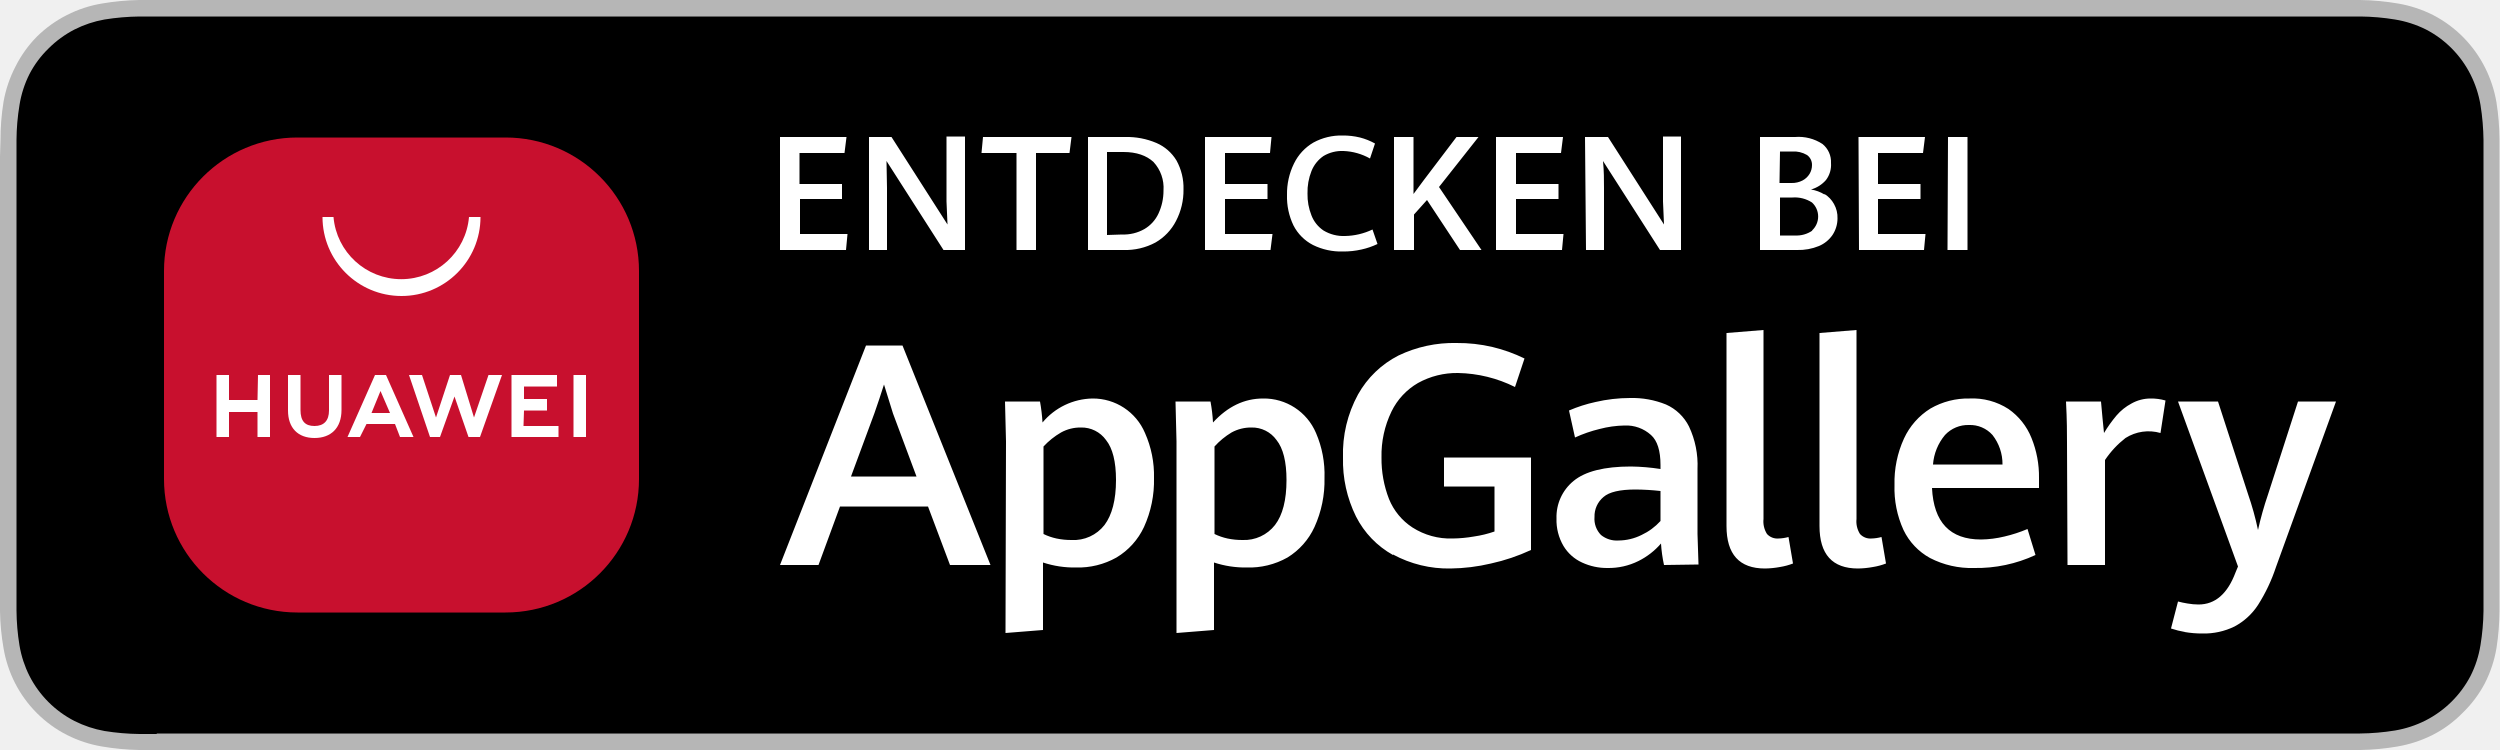
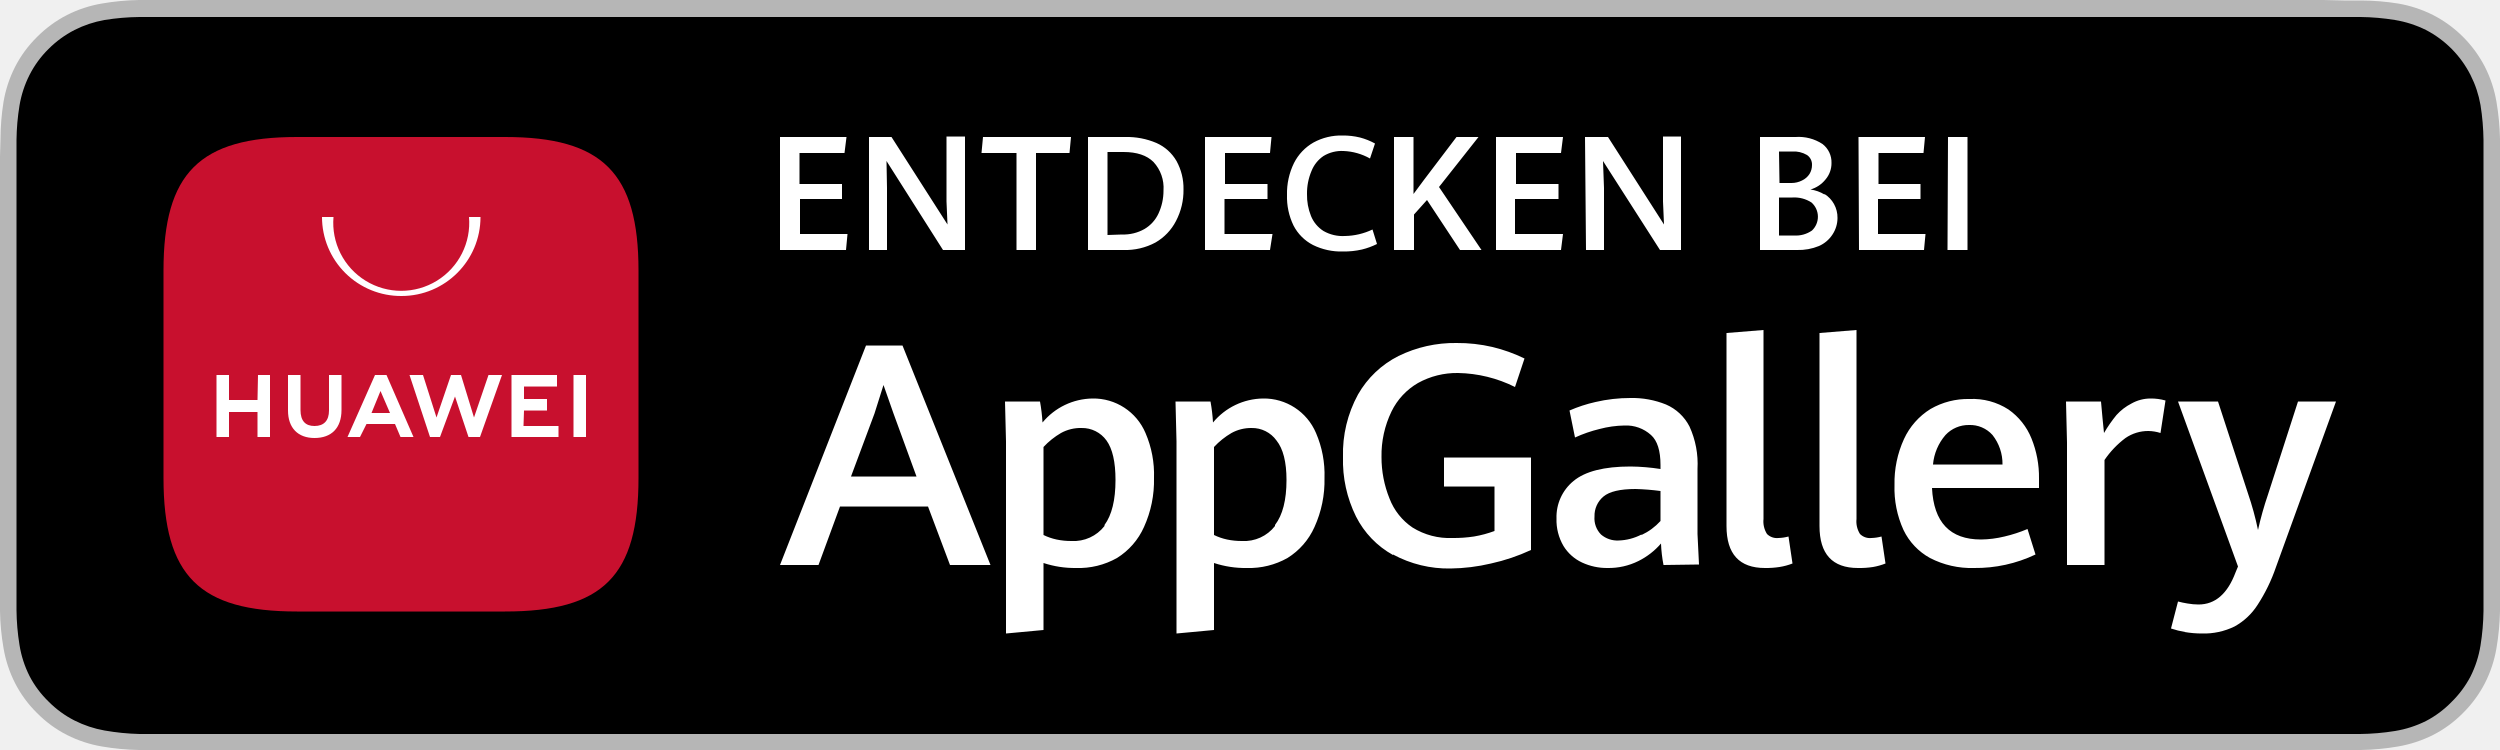
<svg xmlns="http://www.w3.org/2000/svg" viewBox="0 0 500 150">
  <defs>
    <style>
      .cls-2{fill:#fff}
    </style>
  </defs>
  <g id="Layer_2" data-name="Layer 2">
    <g id="Layer_1-2" data-name="Layer 1">
-       <path fill="#b6b6b6" d="M464.7 0H27.8a50.3 50.3 0 00-7.4.7 24.3 24.3 0 00-7 2.3 23.9 23.9 0 00-6 4.3 23.6 23.6 0 00-4.3 6 24.5 24.5 0 00-2.4 7.1A47.2 47.2 0 00.1 28L0 31.3v90.9a47.5 47.5 0 00.7 7.4 24.3 24.3 0 002.3 7A23.8 23.8 0 0013.4 147a24.7 24.7 0 007 2.3 50.2 50.2 0 007.4.7H472.1a49.4 49.4 0 007.4-.7 25.2 25.2 0 007-2.3 23 23 0 006-4.4 23.4 23.4 0 004.5-6 24.5 24.5 0 002.3-7 50 50 0 00.6-7.4v-3.4-83.5-4-3.4a49.8 49.8 0 00-.6-7.4 24.8 24.8 0 00-2.3-7A24 24 0 00486.6 3a24.9 24.9 0 00-7-2.3A49.4 49.4 0 00472 0h-3.4z" />
-       <path d="M31.3 146.8h-3.4a47.3 47.3 0 01-7-.6 22 22 0 01-6-2 20.7 20.7 0 01-9-9 21.4 21.4 0 01-2-6.1 45 45 0 01-.6-7V31.4 28a44.4 44.4 0 01.6-7 21.2 21.2 0 012-6.2 20 20 0 013.8-5.1 20.8 20.8 0 015.2-3.8 21.8 21.8 0 016-2 47.6 47.6 0 017-.6H472.1a45.3 45.3 0 016.9.6 21.7 21.7 0 016.2 2 20.6 20.6 0 018.9 9 21.4 21.4 0 012 6.1 48 48 0 01.6 7v94.2a45.6 45.6 0 01-.6 6.8 21 21 0 01-2 6.2 20.8 20.8 0 01-9 8.9 21.5 21.5 0 01-6.1 2 46.7 46.7 0 01-7 .6H31.4z" />
-       <path d="M185.6 101.3H168l-4.3 11.7H156l17.2-43.9h7.3l17.6 43.9H190zm-15.4-6h13.1l-4.7-12.6-1.8-5.8a196 196 0 01-1.9 5.7zM201.2 88.3l-.2-8h7a34.8 34.8 0 01.5 4.2 13.3 13.3 0 0110-4.8 11.3 11.3 0 0110.5 6.9 20.9 20.9 0 011.8 9 22.3 22.3 0 01-2 9.8 14 14 0 01-5.5 6.1 15.6 15.6 0 01-8.1 2 19.9 19.9 0 01-6.6-1V126l-7.5.6zm19.7 16.7c1.5-2 2.3-5 2.3-9q0-5.5-2-8a6 6 0 00-5-2.5 8 8 0 00-4 1 15 15 0 00-3.5 2.8v17.5a11.3 11.3 0 002.6.9 14.2 14.2 0 003 .3 7.8 7.8 0 006.6-3zM235.3 88.3l-.2-8h7a32.9 32.9 0 01.5 4.2q4.4-4.8 10-4.8a11.3 11.3 0 0110.6 6.9 20.9 20.9 0 011.7 9 22.4 22.4 0 01-2 9.8 14 14 0 01-5.4 6.1 15.6 15.6 0 01-8.2 2 19.9 19.9 0 01-6.5-1V126l-7.5.6zM255 105q2.3-3 2.3-9 0-5.5-2-8a6 6 0 00-5-2.5 8.1 8.1 0 00-4 1 15 15 0 00-3.4 2.8v17.5a11.7 11.7 0 002.6.9 14.2 14.2 0 003 .3 7.8 7.8 0 006.5-3zM278.6 111a18.2 18.2 0 01-7.4-7.7 25.2 25.2 0 01-2.6-11.8 24.7 24.7 0 013-12.6 19.3 19.3 0 018.1-7.8 25.5 25.5 0 0111.6-2.5 30.3 30.3 0 017.2.8 30.7 30.7 0 016.4 2.3l-1.9 5.7a26.6 26.6 0 00-11.4-2.8 16 16 0 00-8 2 13.3 13.3 0 00-5.3 5.7 20.1 20.1 0 00-2 9.2 22.2 22.2 0 001.5 8.3 12.3 12.3 0 004.7 5.7 14 14 0 008 2.2 26.6 26.6 0 004.3-.4 22 22 0 004.1-1v-9h-10.1v-5.8h17.4V110a38.8 38.8 0 01-8 2.7 36.8 36.8 0 01-8.1 1 23.2 23.2 0 01-11.5-2.8zM332.8 113a28.7 28.7 0 01-.6-4.3 14.4 14.4 0 01-4.5 3.5 13.4 13.4 0 01-6.2 1.4 11.8 11.8 0 01-5.1-1.1 8.4 8.4 0 01-3.7-3.3 10.2 10.2 0 01-1.4-5.5 9.3 9.3 0 013.4-7.5q3.5-2.9 11.5-2.9a41.8 41.8 0 015.9.5V93q0-4.3-1.9-6a7.4 7.4 0 00-5.3-1.9 21 21 0 00-5 .7 26.9 26.9 0 00-4.9 1.7l-1.2-5.4a28.7 28.7 0 015.3-1.7 30.7 30.7 0 016.9-.8 18 18 0 017.2 1.3 9.4 9.4 0 014.6 4.4 18 18 0 011.7 8.5v13l.2 6.1zm-4.5-6a12 12 0 003.8-2.8v-6a48.4 48.4 0 00-5-.3q-4.7 0-6.4 1.5a5 5 0 00-1.8 4 4.6 4.6 0 001.3 3.6 5 5 0 003.5 1.1 10.5 10.5 0 004.6-1.1zM345.3 105.2V66.6l7.4-.6v37.8a4.7 4.7 0 00.7 3 2.8 2.8 0 002.3.9 8.1 8.1 0 002-.3l.9 5.3a12.9 12.9 0 01-2.6.7 17.7 17.7 0 01-3 .3q-7.7 0-7.7-8.5zM363.9 105.2V66.6l7.4-.6v37.8a4.7 4.7 0 00.7 3 2.8 2.8 0 002.3.9 8.1 8.1 0 002-.3l.9 5.3a12.8 12.8 0 01-2.6.7 17.7 17.7 0 01-3 .3q-7.7 0-7.7-8.5zM407.8 97.6h-21.4q.5 10.3 9.8 10.3a21 21 0 004.7-.6 28.2 28.2 0 004.6-1.5l1.6 5.2a28 28 0 01-12.3 2.6 18 18 0 01-8.8-2 12.6 12.6 0 01-5.3-5.6 20.1 20.1 0 01-1.8-9 21 21 0 011.9-9.3 13.9 13.9 0 015.3-6 15 15 0 017.8-2 13.2 13.2 0 017.8 2.1 12.9 12.9 0 014.6 5.8 20.5 20.5 0 011.5 8zm-7.3-4.7a9.4 9.4 0 00-2-5.9 6 6 0 00-4.7-2 6.3 6.3 0 00-4.8 2 10.4 10.4 0 00-2.4 5.9zM413.4 88.5c0-1.7 0-4.5-.2-8.2h7l.3 3.3.3 3a27.1 27.1 0 012.5-3.5 10.4 10.4 0 013-2.4 7.8 7.8 0 013.8-1 10.3 10.3 0 013 .4l-1 6.5a8.6 8.6 0 00-7 1A18.9 18.9 0 00421 92v21h-7.5zM437 126.4a18.5 18.5 0 01-2.8-.7l1.4-5.4a19.3 19.3 0 001.9.4 13.1 13.1 0 002.2.2q5 0 7.4-6.4l.5-1.2-12-33h8l6 18.5a58.5 58.5 0 012 7.2q.8-3.6 2-7.1l6-18.6h7.6l-12 33.1a34 34 0 01-3.6 7.6 12.8 12.8 0 01-4.7 4.3 13.8 13.8 0 01-6.4 1.4 20.4 20.4 0 01-3.6-.3zM156 27.4h13.3l-.4 3.2h-9v6.2h8.5v3H160v7h9.5l-.3 3.2H156zM173.8 27.4h4.5l11.2 17.5-.2-4.6v-13h3.7V50h-4.3l-11.4-17.8.1 5.4V50h-3.6zM203.3 30.6h-7l.3-3.2h17.7l-.4 3.2h-6.7V50h-3.9zM217.6 27.4h7.4a15 15 0 016.3 1.2 8.7 8.7 0 014 3.5 11.3 11.3 0 011.4 5.8 13.2 13.2 0 01-1.5 6.3 10.5 10.5 0 01-4.1 4.3 12.7 12.7 0 01-6.4 1.5h-7.1zm6.8 19.5a8.4 8.4 0 004.5-1.1 7 7 0 002.8-3.1 10.8 10.8 0 001-4.6 7.6 7.6 0 00-2-5.7c-1.4-1.3-3.4-2-6-2h-3.3V47zM241 27.4h13.3l-.3 3.2h-9v6.2h8.5v3H245v7h9.5l-.4 3.2H241zM262.6 49a9 9 0 01-3.9-3.9 13.2 13.2 0 01-1.3-6.1 13.7 13.7 0 011.4-6.3 9.8 9.8 0 013.9-4.2 11.6 11.6 0 015.8-1.4 14.2 14.2 0 013.5.4 12.7 12.7 0 013 1.2l-1 3a11.7 11.7 0 00-5.3-1.5 7.2 7.2 0 00-4 1 6.6 6.6 0 00-2.4 3 11.4 11.4 0 00-.8 4.5 11.2 11.2 0 00.8 4.4 6.4 6.4 0 002.4 3 7.7 7.7 0 004.3 1.1 13.3 13.3 0 005.5-1.3l1 2.9a14.7 14.7 0 01-3.2 1.1 16.2 16.2 0 01-3.7.4 12.7 12.7 0 01-6-1.3zM278.8 27.4h3.9v11.4l2-2.7 6.6-8.7h4.4l-7.9 10 8.5 12.6H292l-6.6-10-2.6 2.9V50h-4zM299.2 27.4h13.4l-.4 3.2h-9v6.2h8.5v3h-8.5v7h9.5l-.3 3.2h-13.2zM317 27.4h4.6l11.2 17.5-.2-4.6v-13h3.6V50H332l-11.4-17.8c.2 2 .2 3.8.2 5.4V50h-3.6zM364.9 38.8a5.4 5.4 0 011.9 2 5.5 5.5 0 01.7 2.9 6 6 0 01-1 3.3 6.2 6.2 0 01-2.7 2.2 10.7 10.7 0 01-4.4.8H352V27.4h7a8.7 8.7 0 015.5 1.4 4.6 4.6 0 011.7 3.8 5 5 0 01-1 3.4 6.2 6.2 0 01-3 1.9 7.3 7.3 0 012.7 1zm-9-2.2h2.4a4.5 4.5 0 002.2-.5 3.6 3.6 0 001.4-1.3 3.4 3.4 0 00.5-1.8 2.4 2.4 0 00-1-2 5.2 5.2 0 00-3-.7H356zm6.5 9.5a3.8 3.8 0 000-5.6 6.3 6.3 0 00-3.9-1H356v7.6h3a5.6 5.6 0 003.5-1zM371.7 27.4H385l-.4 3.2h-9v6.2h8.5v3h-8.5v7h9.5l-.3 3.2h-13zM389.6 27.4h3.9V50h-4z" class="cls-2" />
-       <rect id="形状_1_拷贝_25" width="95" height="95" x="32.8" y="27.5" fill="#c8102e" data-name="形状 1 拷贝 25" rx="26.7" />
-       <path d="M51.6 75H54v12.4h-2.5v-5h-5.7v5h-2.5V75h2.5v5h5.7zm14.2 7.1c0 2-1 3.1-2.9 3.1s-2.8-1-2.8-3.2v-7h-2.5v7.1c0 3.5 2 5.5 5.3 5.5s5.4-2 5.4-5.6v-7h-2.5zm29 1.4L92.2 75H90l-2.8 8.5-2.8-8.5h-2.6L86 87.4h2l2.9-8.1 2.8 8.1H96l4.4-12.4h-2.7zm10-1.4h4.6v-2.3h-4.6v-2.5h6.6V75h-9.1v12.4h9.4v-2.2h-7zm9.9 5.3h2.5V75h-2.5zm-41.4-2.6L72 87.4h-2.5L75 75h2.2l5.5 12.4H80L79 84.8zm1-2.2H78l-1.9-4.4zM80.3 59.2a15.8 15.8 0 01-15.8-15.8h2.2a13.6 13.6 0 0027.1 0h2.3a15.8 15.8 0 01-15.8 15.8z" class="cls-2" />
+       <path fill="#b6b6b6" d="M464.7 0H27.8a49 49 0 00-7.4.7 24.7 24.7 0 00-7 2.3 23.8 23.8 0 00-6 4.4 23.2 23.2 0 00-4.4 6 24.4 24.4 0 00-2.3 7 48.1 48.1 0 00-.6 7.4L0 31.3v90.9a48 48 0 00.7 7.4 24.4 24.4 0 002.3 7 23 23 0 004.4 6 23.2 23.2 0 006 4.4 24.8 24.8 0 007 2.3 49.8 49.8 0 007.4.7h444.4a49.2 49.2 0 007.4-.7 25.2 25.2 0 007-2.3 23.2 23.2 0 006-4.4 23.7 23.7 0 004.4-6 24.4 24.4 0 002.3-7 50 50 0 00.7-7.4v-3.4-83.5-4-3.5a50 50 0 00-.7-7.4 24.5 24.5 0 00-2.3-7A24 24 0 00486.6 3a25 25 0 00-7-2.3 48.3 48.3 0 00-7.4-.6h-3.5l-4-.1z" />
+       <path d="M31.3 146.8h-3.4a47 47 0 01-7-.7 21.8 21.8 0 01-6-2 20 20 0 01-5.2-3.8 19.7 19.7 0 01-3.8-5.1 21.2 21.2 0 01-2-6.2 46 46 0 01-.6-7V31.4v-3.4a45.8 45.8 0 01.6-6.9 21.3 21.3 0 012-6.1 19.9 19.9 0 013.8-5.2 20.6 20.6 0 015.2-3.8 21.6 21.6 0 016-2 46.6 46.6 0 017-.6H472.1a45.8 45.8 0 016.9.6 22 22 0 016.2 2 20.7 20.7 0 018.9 9 21.3 21.3 0 012 6 48.1 48.1 0 01.6 7V122.2a47.1 47.1 0 01-.6 6.9 21.2 21.2 0 01-2 6.2 20.3 20.3 0 01-3.8 5.1 20 20 0 01-5.1 3.8 21.7 21.7 0 01-6.2 2 46.4 46.4 0 01-7 .6h-7.3z" />
+       <path d="M185.6 101.3H168l-4.3 11.7H156l17.2-43.9h7.3l17.6 43.9H190zm-15.4-6h13.1l-4.6-12.6-2-5.7-1.8 5.7zM201.2 88.3l-.2-8h7a34.8 34.8 0 01.5 4.2 13.2 13.2 0 0110-4.8 11.3 11.3 0 0110.6 6.9 20.9 20.9 0 011.7 9 22.4 22.4 0 01-2 9.8 14 14 0 01-5.4 6.2 15.6 15.6 0 01-8.2 2 20 20 0 01-6.5-1V126l-7.5.7zm19.7 16.7q2.2-3 2.2-9 0-5.4-1.8-7.9a6 6 0 00-5-2.5 8.1 8.1 0 00-4.1 1 15.2 15.2 0 00-3.5 2.8V107a11.4 11.4 0 002.6.9 14 14 0 003 .3 7.8 7.8 0 006.6-3zM235.3 88.3l-.2-8h7a34.9 34.9 0 01.5 4.2 13.2 13.2 0 0110-4.8 11.3 11.3 0 0110.6 6.9 20.9 20.9 0 011.7 9 22.4 22.4 0 01-2 9.8 14 14 0 01-5.4 6.2 15.6 15.6 0 01-8.1 2 20 20 0 01-6.6-1V126l-7.5.7zM255 105q2.3-3 2.3-9 0-5.4-2-7.9a6 6 0 00-5-2.5 8.1 8.1 0 00-4 1 15.2 15.2 0 00-3.5 2.8V107a11.4 11.4 0 002.6.9 14 14 0 003 .3 7.8 7.8 0 006.6-3zM278.6 111a18.1 18.1 0 01-7.4-7.7 25.2 25.2 0 01-2.6-11.9 24.6 24.6 0 013-12.5 19.3 19.3 0 018.1-7.7 25.5 25.5 0 0111.6-2.6 30.6 30.6 0 017.2.8 31.3 31.3 0 016.4 2.3l-1.9 5.7a26.5 26.5 0 00-11.4-2.8 16 16 0 00-8 2 13.3 13.3 0 00-5.3 5.7 20.1 20.1 0 00-2 9.1 22 22 0 001.6 8.3 12.3 12.3 0 004.6 5.8 14 14 0 008 2.1 26.5 26.5 0 004.3-.3 22.8 22.8 0 004.1-1.1v-8.9h-10.1v-5.8h17.4V110a38.8 38.8 0 01-8 2.7 37 37 0 01-8.1 1 23.3 23.3 0 01-11.5-2.8zM332.7 113a28.5 28.5 0 01-.5-4.3 14.4 14.4 0 01-4.5 3.5 13.4 13.4 0 01-6.2 1.4 11.8 11.8 0 01-5.1-1.1 8.6 8.6 0 01-3.7-3.3 10.2 10.2 0 01-1.4-5.5 9.3 9.3 0 013.4-7.5q3.5-2.9 11.4-2.9a41.5 41.5 0 016 .5V93q0-4.3-1.9-6a7.4 7.4 0 00-5.3-1.9 20.7 20.7 0 00-5 .7 27 27 0 00-4.9 1.7l-1.1-5.4a28.7 28.7 0 015.2-1.7 30.6 30.6 0 017-.8 18 18 0 017.1 1.3 9.5 9.5 0 014.7 4.4 18 18 0 011.6 8.5v13l.3 6.1zm-4.4-6a12 12 0 003.8-2.8v-6a48.1 48.1 0 00-5-.4q-4.6 0-6.4 1.5a5 5 0 00-1.8 4 4.6 4.6 0 001.3 3.6 5 5 0 003.5 1.2 10.5 10.5 0 004.6-1.2zM345.3 105.2V66.6l7.4-.6v37.8a4.7 4.7 0 00.7 3 2.8 2.8 0 002.3.8 8.4 8.4 0 002-.3l.8 5.4a12.7 12.7 0 01-2.6.7 17.4 17.4 0 01-2.9.2q-7.7 0-7.7-8.4zM363.9 105.2V66.6l7.4-.6v37.8a4.7 4.7 0 00.7 3 2.8 2.8 0 002.3.8 8.4 8.4 0 002-.3l.8 5.4a12.7 12.7 0 01-2.5.7 17.4 17.4 0 01-3 .2q-7.7 0-7.7-8.4zM407.8 97.6h-21.4q.5 10.3 9.8 10.3a20.8 20.8 0 004.7-.6 28.1 28.1 0 004.6-1.5l1.6 5.1a27.8 27.8 0 01-12.3 2.7 18 18 0 01-8.8-2 12.6 12.6 0 01-5.3-5.6 20.1 20.1 0 01-1.8-9 21 21 0 011.9-9.2 13.9 13.9 0 015.3-6 14.9 14.9 0 017.8-2 13.2 13.2 0 017.8 2.1 13 13 0 014.6 5.8 20.6 20.6 0 011.5 8zm-7.3-4.7a9.3 9.3 0 00-2-5.9 6 6 0 00-4.7-2 6.3 6.3 0 00-4.7 2 10.4 10.4 0 00-2.5 5.9zM413.4 88.5l-.2-8.2h7l.3 3.3.3 3a27.4 27.4 0 012.5-3.6 10.5 10.5 0 013-2.3 7.8 7.8 0 013.8-1 10.6 10.6 0 013 .4l-1 6.5a8.3 8.3 0 00-2.4-.4 8 8 0 00-4.6 1.4 18.5 18.5 0 00-4.2 4.4v21h-7.5zM437 126.4a18.2 18.2 0 01-2.8-.7l1.4-5.4a19.4 19.4 0 001.9.4 12.9 12.9 0 002.2.2q5 0 7.4-6.4l.5-1.2-12-33h8l6 18.4a59.4 59.4 0 012 7.3q.8-3.6 2-7.1l6-18.6h7.6l-12 33.1a34 34 0 01-3.7 7.6 12.8 12.8 0 01-4.6 4.3 13.9 13.9 0 01-6.5 1.4 20.2 20.2 0 01-3.5-.3zM156 27.4h13.3l-.4 3.2h-9v6.2h8.5v3H160v7h9.5l-.3 3.2H156zM173.8 27.4h4.5l11.2 17.5-.2-4.6v-13h3.7V50h-4.4l-11.3-17.8.1 5.4V50h-3.6zM203.3 30.6h-7l.3-3.2h17.6l-.3 3.2h-6.7V50h-3.9zM217.6 27.4h7.4a15 15 0 016.3 1.2 8.7 8.7 0 014 3.6 11.3 11.3 0 011.4 5.7 13.1 13.1 0 01-1.5 6.3 10.5 10.5 0 01-4.1 4.3 12.7 12.7 0 01-6.4 1.5h-7.1zm6.8 19.5a8.5 8.5 0 004.5-1.1 7 7 0 002.8-3.1 10.8 10.8 0 001-4.6 7.6 7.6 0 00-2-5.7q-2-2-6-2h-3.2V47zM241 27.4h13.3l-.3 3.2h-9v6.2h8.5v3h-8.6v7h9.6L254 50h-13zM262.6 49a9 9 0 01-3.9-3.9 13.1 13.1 0 01-1.3-6.1 13.8 13.8 0 011.4-6.4 9.8 9.8 0 013.9-4.1 11.5 11.5 0 015.8-1.4 14.3 14.3 0 013.5.4 13.2 13.2 0 013 1.2l-1 3a11.7 11.7 0 00-5.3-1.5 7 7 0 00-4 1 6.5 6.5 0 00-2.4 3 11.4 11.4 0 00-.9 4.6 11.2 11.2 0 00.8 4.4 6.4 6.4 0 002.5 3 7.7 7.7 0 004.3 1 13.3 13.3 0 005.5-1.3l.9 2.9a14.5 14.5 0 01-3 1.1 16 16 0 01-3.8.4 12.7 12.7 0 01-6-1.3zM278.8 27.4h3.9v11.4l2-2.7 6.6-8.7h4.4l-7.9 10 8.5 12.6H292l-6.6-10-2.6 2.9V50h-4zM299.2 27.4h13.4l-.4 3.2h-9v6.2h8.5v3H303v7h9.6l-.4 3.2h-13zM317 27.4h4.6l11.2 17.5-.2-4.6v-13h3.6V50H332l-11.4-17.8.2 5.4V50h-3.6zM364.9 38.8a5.5 5.5 0 011.9 2 5.6 5.6 0 01.7 2.8 6 6 0 01-1 3.3 6.2 6.2 0 01-2.7 2.3 10.7 10.7 0 01-4.4.8H352V27.4h7.1a8.7 8.7 0 015.4 1.4 4.6 4.6 0 011.8 3.8 5 5 0 01-1.2 3.3 6 6 0 01-3 2 7.3 7.3 0 012.8 1zm-9-2.2h2.4a4.6 4.6 0 002.1-.5 3.6 3.6 0 001.5-1.3 3.4 3.4 0 00.5-1.8 2.3 2.3 0 00-1-2 5.2 5.2 0 00-3-.7h-2.6zm6.5 9.5a3.8 3.8 0 00-.1-5.6 6.3 6.3 0 00-3.8-1h-2.7v7.6h3a5.6 5.6 0 003.6-1zM371.7 27.4H385l-.3 3.2h-9v6.2h8.4v3h-8.5v7h9.5l-.3 3.2h-13zM389.6 27.4h3.9V50h-4z" class="cls-2" />
+       <path fill="#c8102e" fill-rule="evenodd" d="M100.9 27.4H59.4c-19.5 0-26.7 7.2-26.7 26.7v41.5c0 19.6 7.2 26.7 26.7 26.7H101c19.6 0 26.7-7.1 26.7-26.7V54.1c0-19.5-7.2-26.7-26.7-26.7z" />
+       <path d="M51.6 75H54v12.4h-2.5v-5h-5.7v5h-2.5V75h2.5v5h5.7zm14.2 7.1c0 2-1 3.1-2.9 3.1-1.8 0-2.8-1-2.8-3.2v-7h-2.5v7.1c0 3.5 2 5.5 5.3 5.5 3.4 0 5.4-2 5.4-5.6v-7h-2.5zm29 1.4L92.2 75h-2l-2.9 8.5-2.7-8.5h-2.7L86 87.4h2l3-8.1 2.7 8.1H96l4.4-12.4h-2.7zm10-1.4h4.6v-2.3h-4.6v-2.5h6.6V75h-9.1v12.4h9.4v-2.2h-7zm9.9 5.3h2.5V75h-2.5zm-41.4-2.6L72 87.4h-2.5L75 75h2.3l5.4 12.4h-2.6L79 84.8zm1-2.2H78l-1.9-4.4zM80.3 59.2a15.8 15.8 0 01-15.9-15.8h2.3a13.6 13.6 0 1027.1 0h2.3a15.8 15.8 0 01-15.8 15.8z" class="cls-2" />
    </g>
  </g>
</svg>
